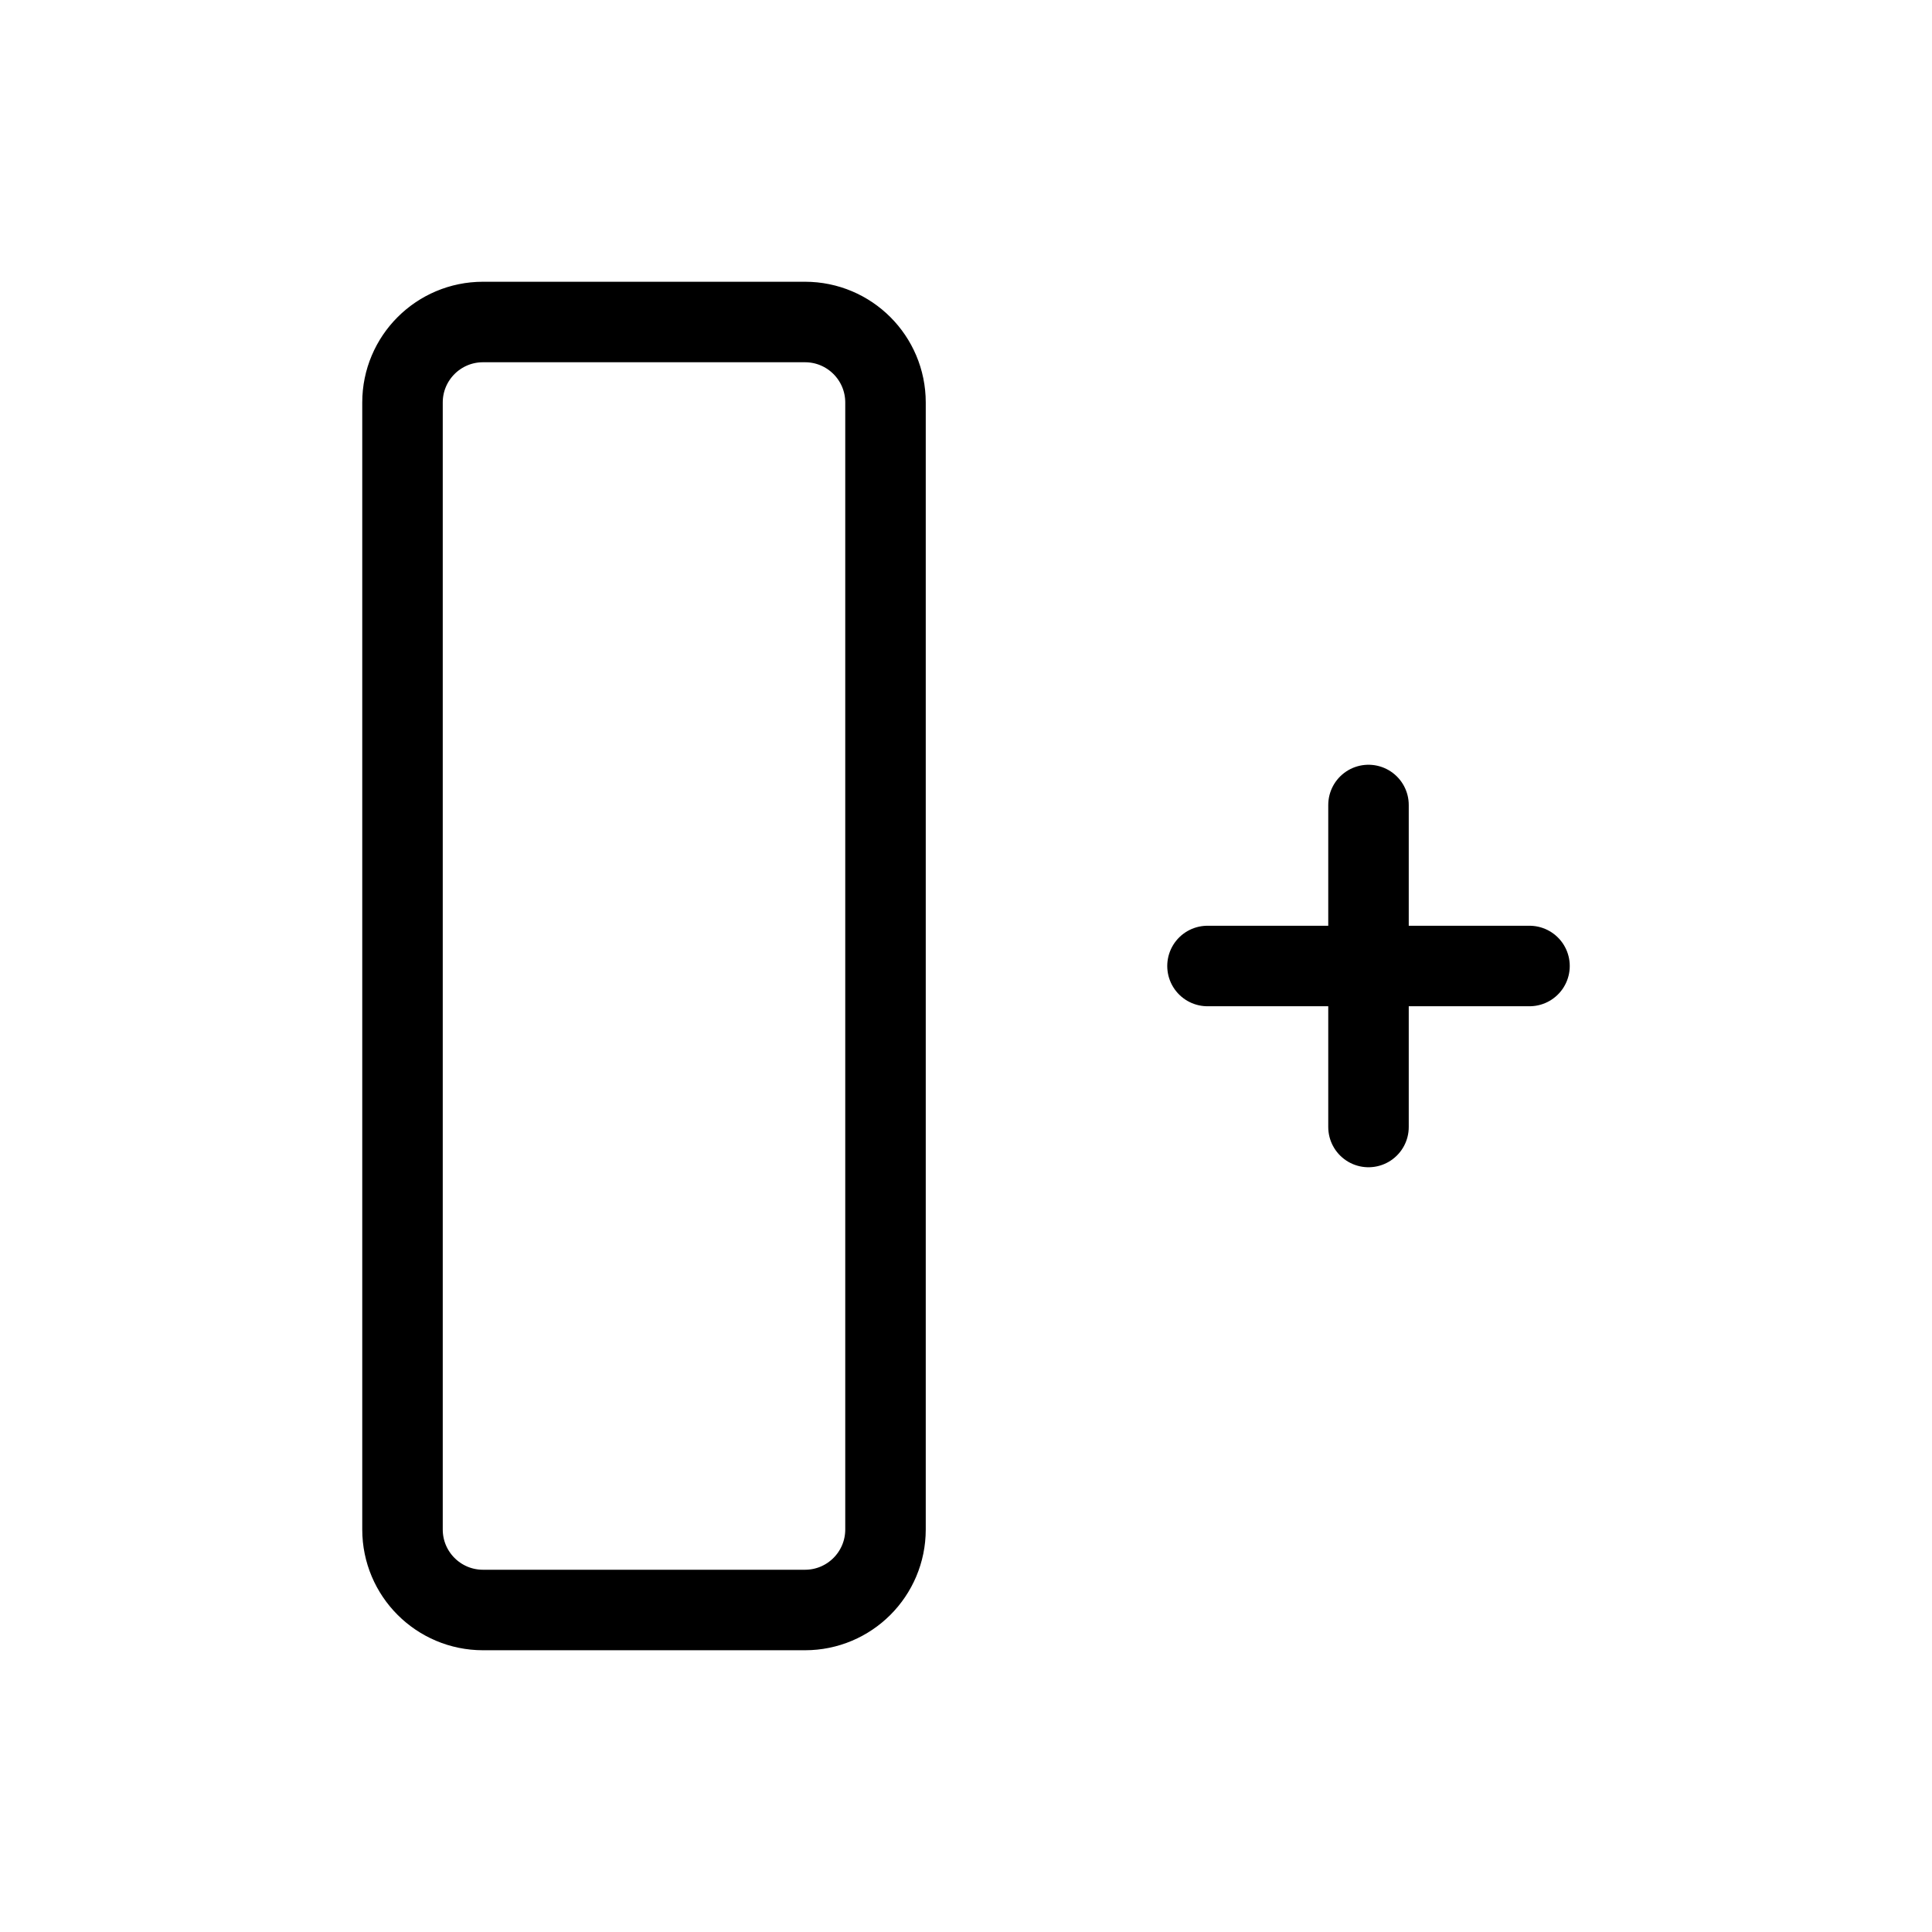
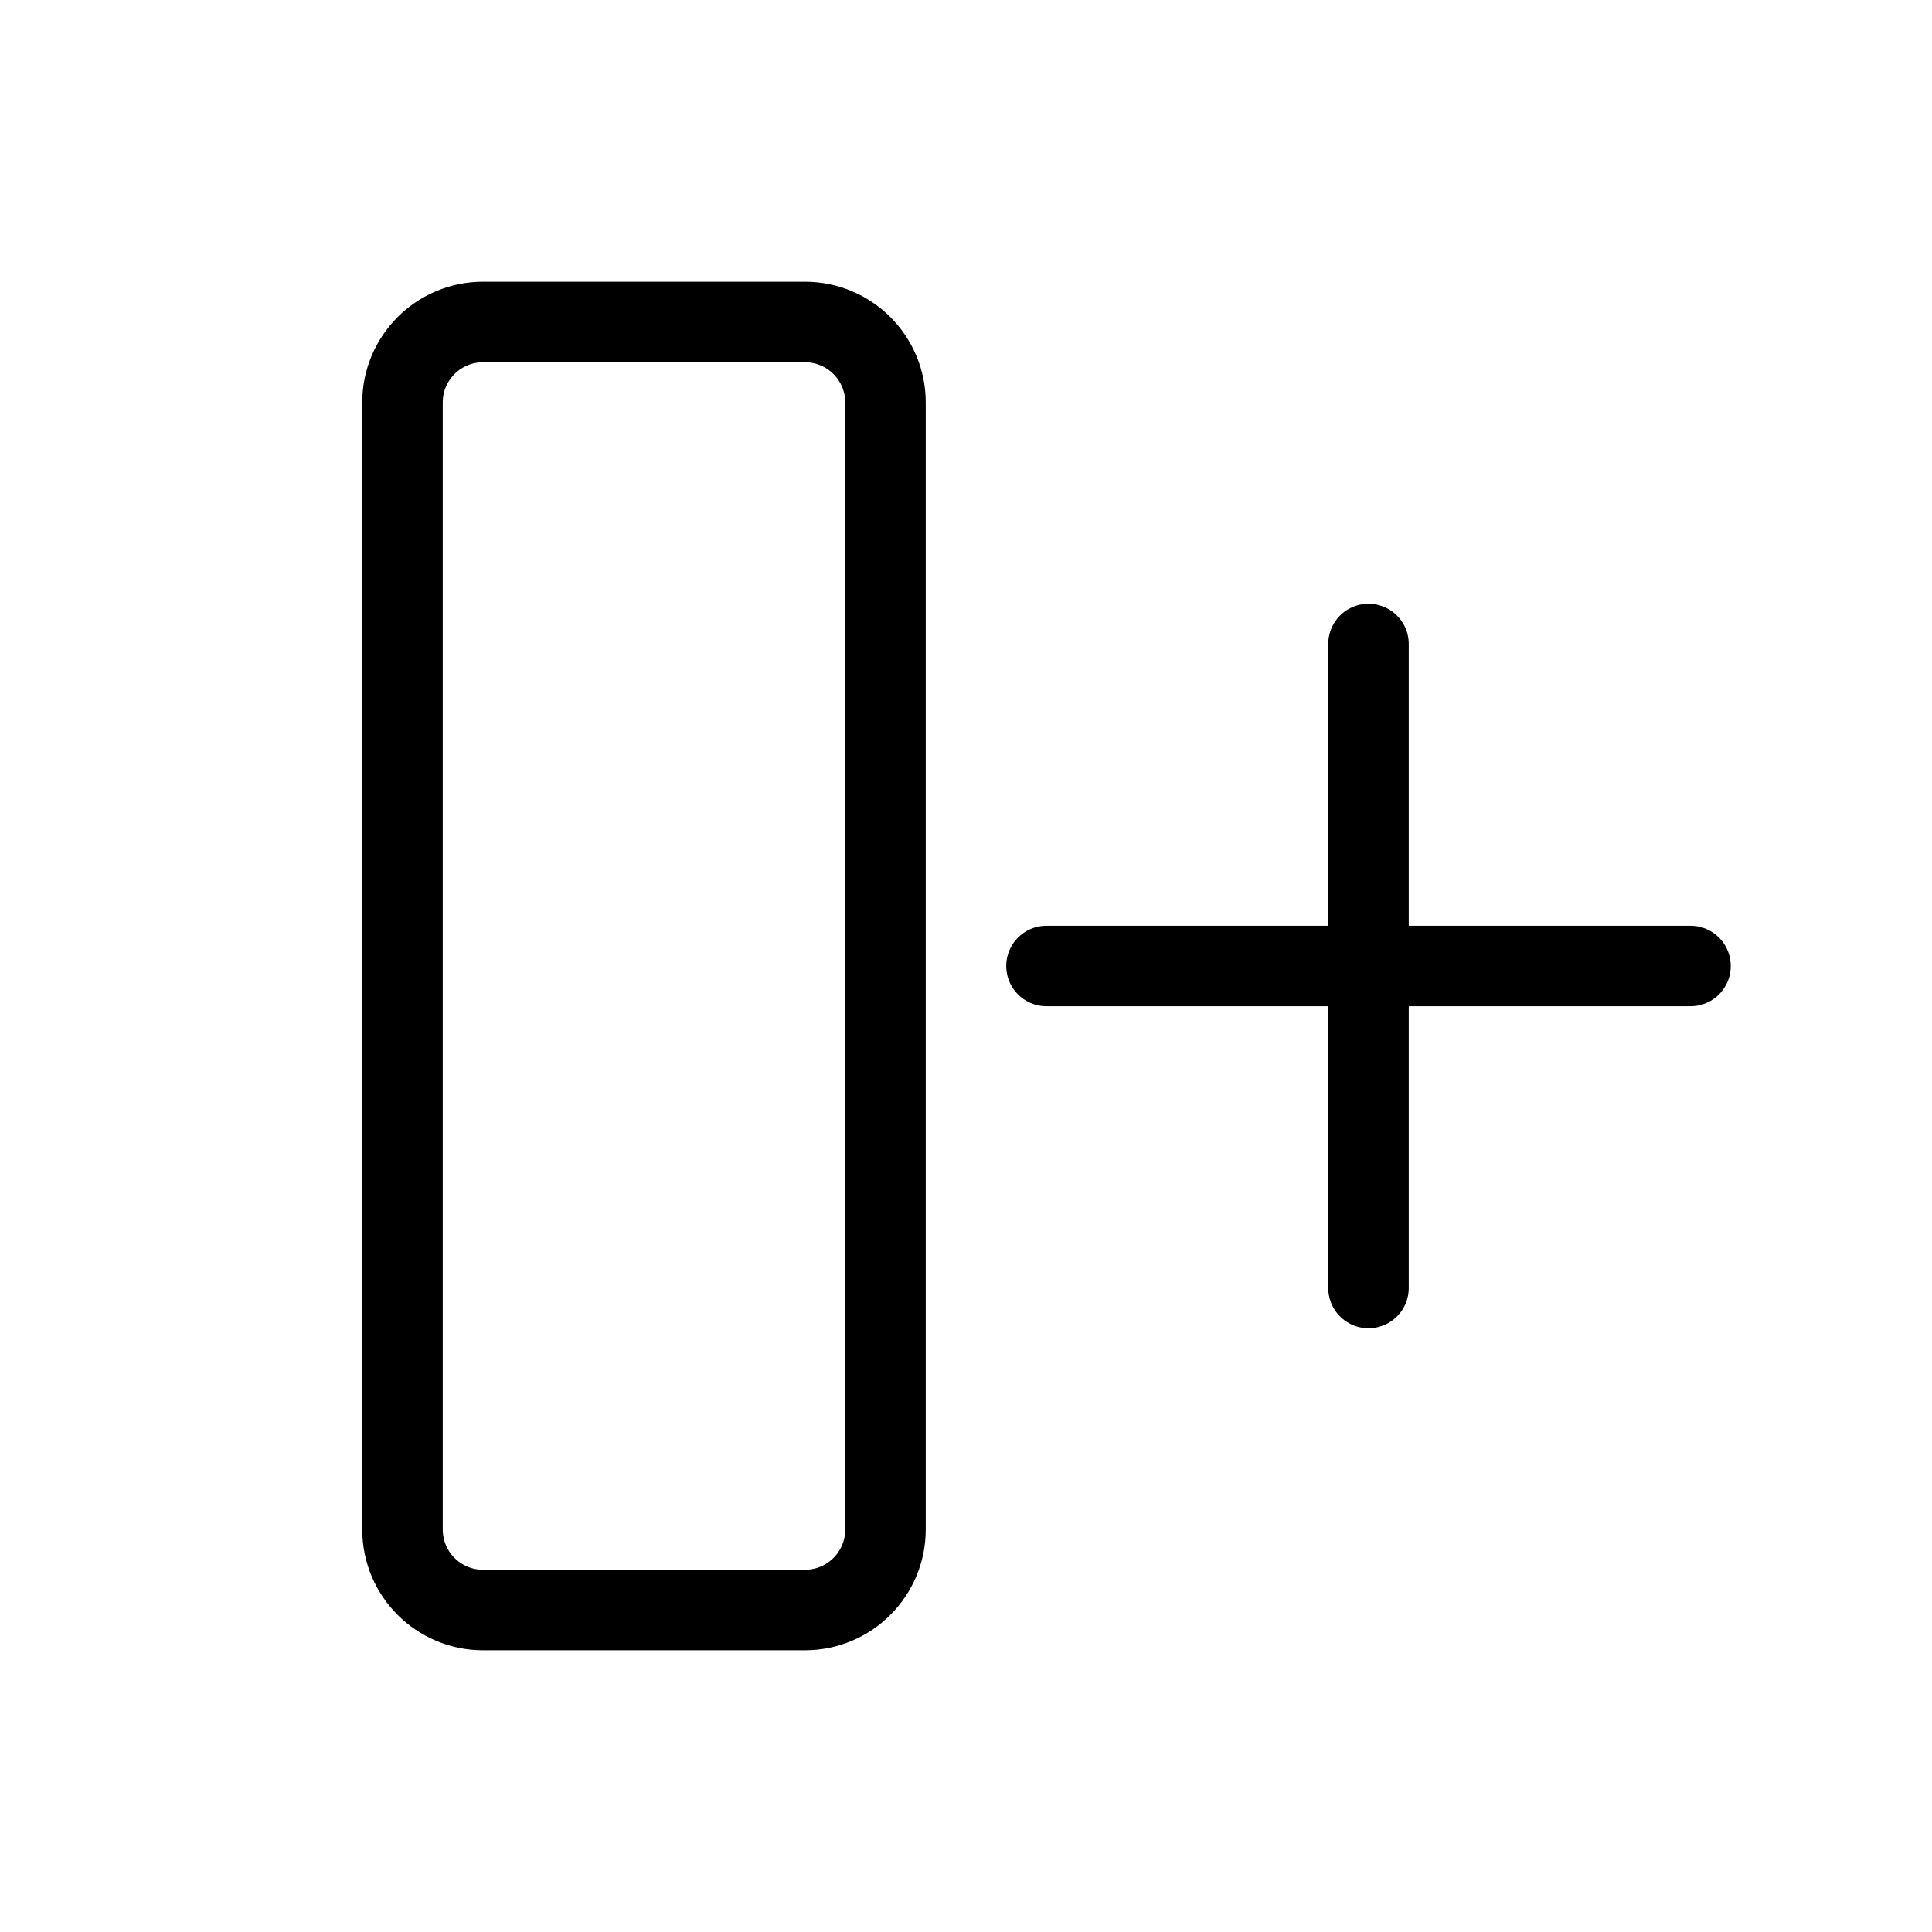
<svg xmlns="http://www.w3.org/2000/svg" width="24" height="24" viewBox="0 0 24 24">
  <rect width="24" height="24" fill="none" />
-   <path fill="none" stroke="currentColor" stroke-linecap="round" stroke-linejoin="round" stroke-width="1" d="M6 4h4a1 1 0 0 1 1 1v14a1 1 0 0 1-1 1H6a1 1 0 0 1-1-1V5a1 1 0 0 1 1-1m9 8h4m-2-2v4" />
+   <path fill="none" stroke="currentColor" stroke-linecap="round" stroke-linejoin="round" stroke-width="1" d="M6 4h4a1 1 0 0 1 1 1v14a1 1 0 0 1-1 1H6a1 1 0 0 1-1-1V5a1 1 0 0 1 1-1m7 8h8m-4-4v8" />
</svg>
